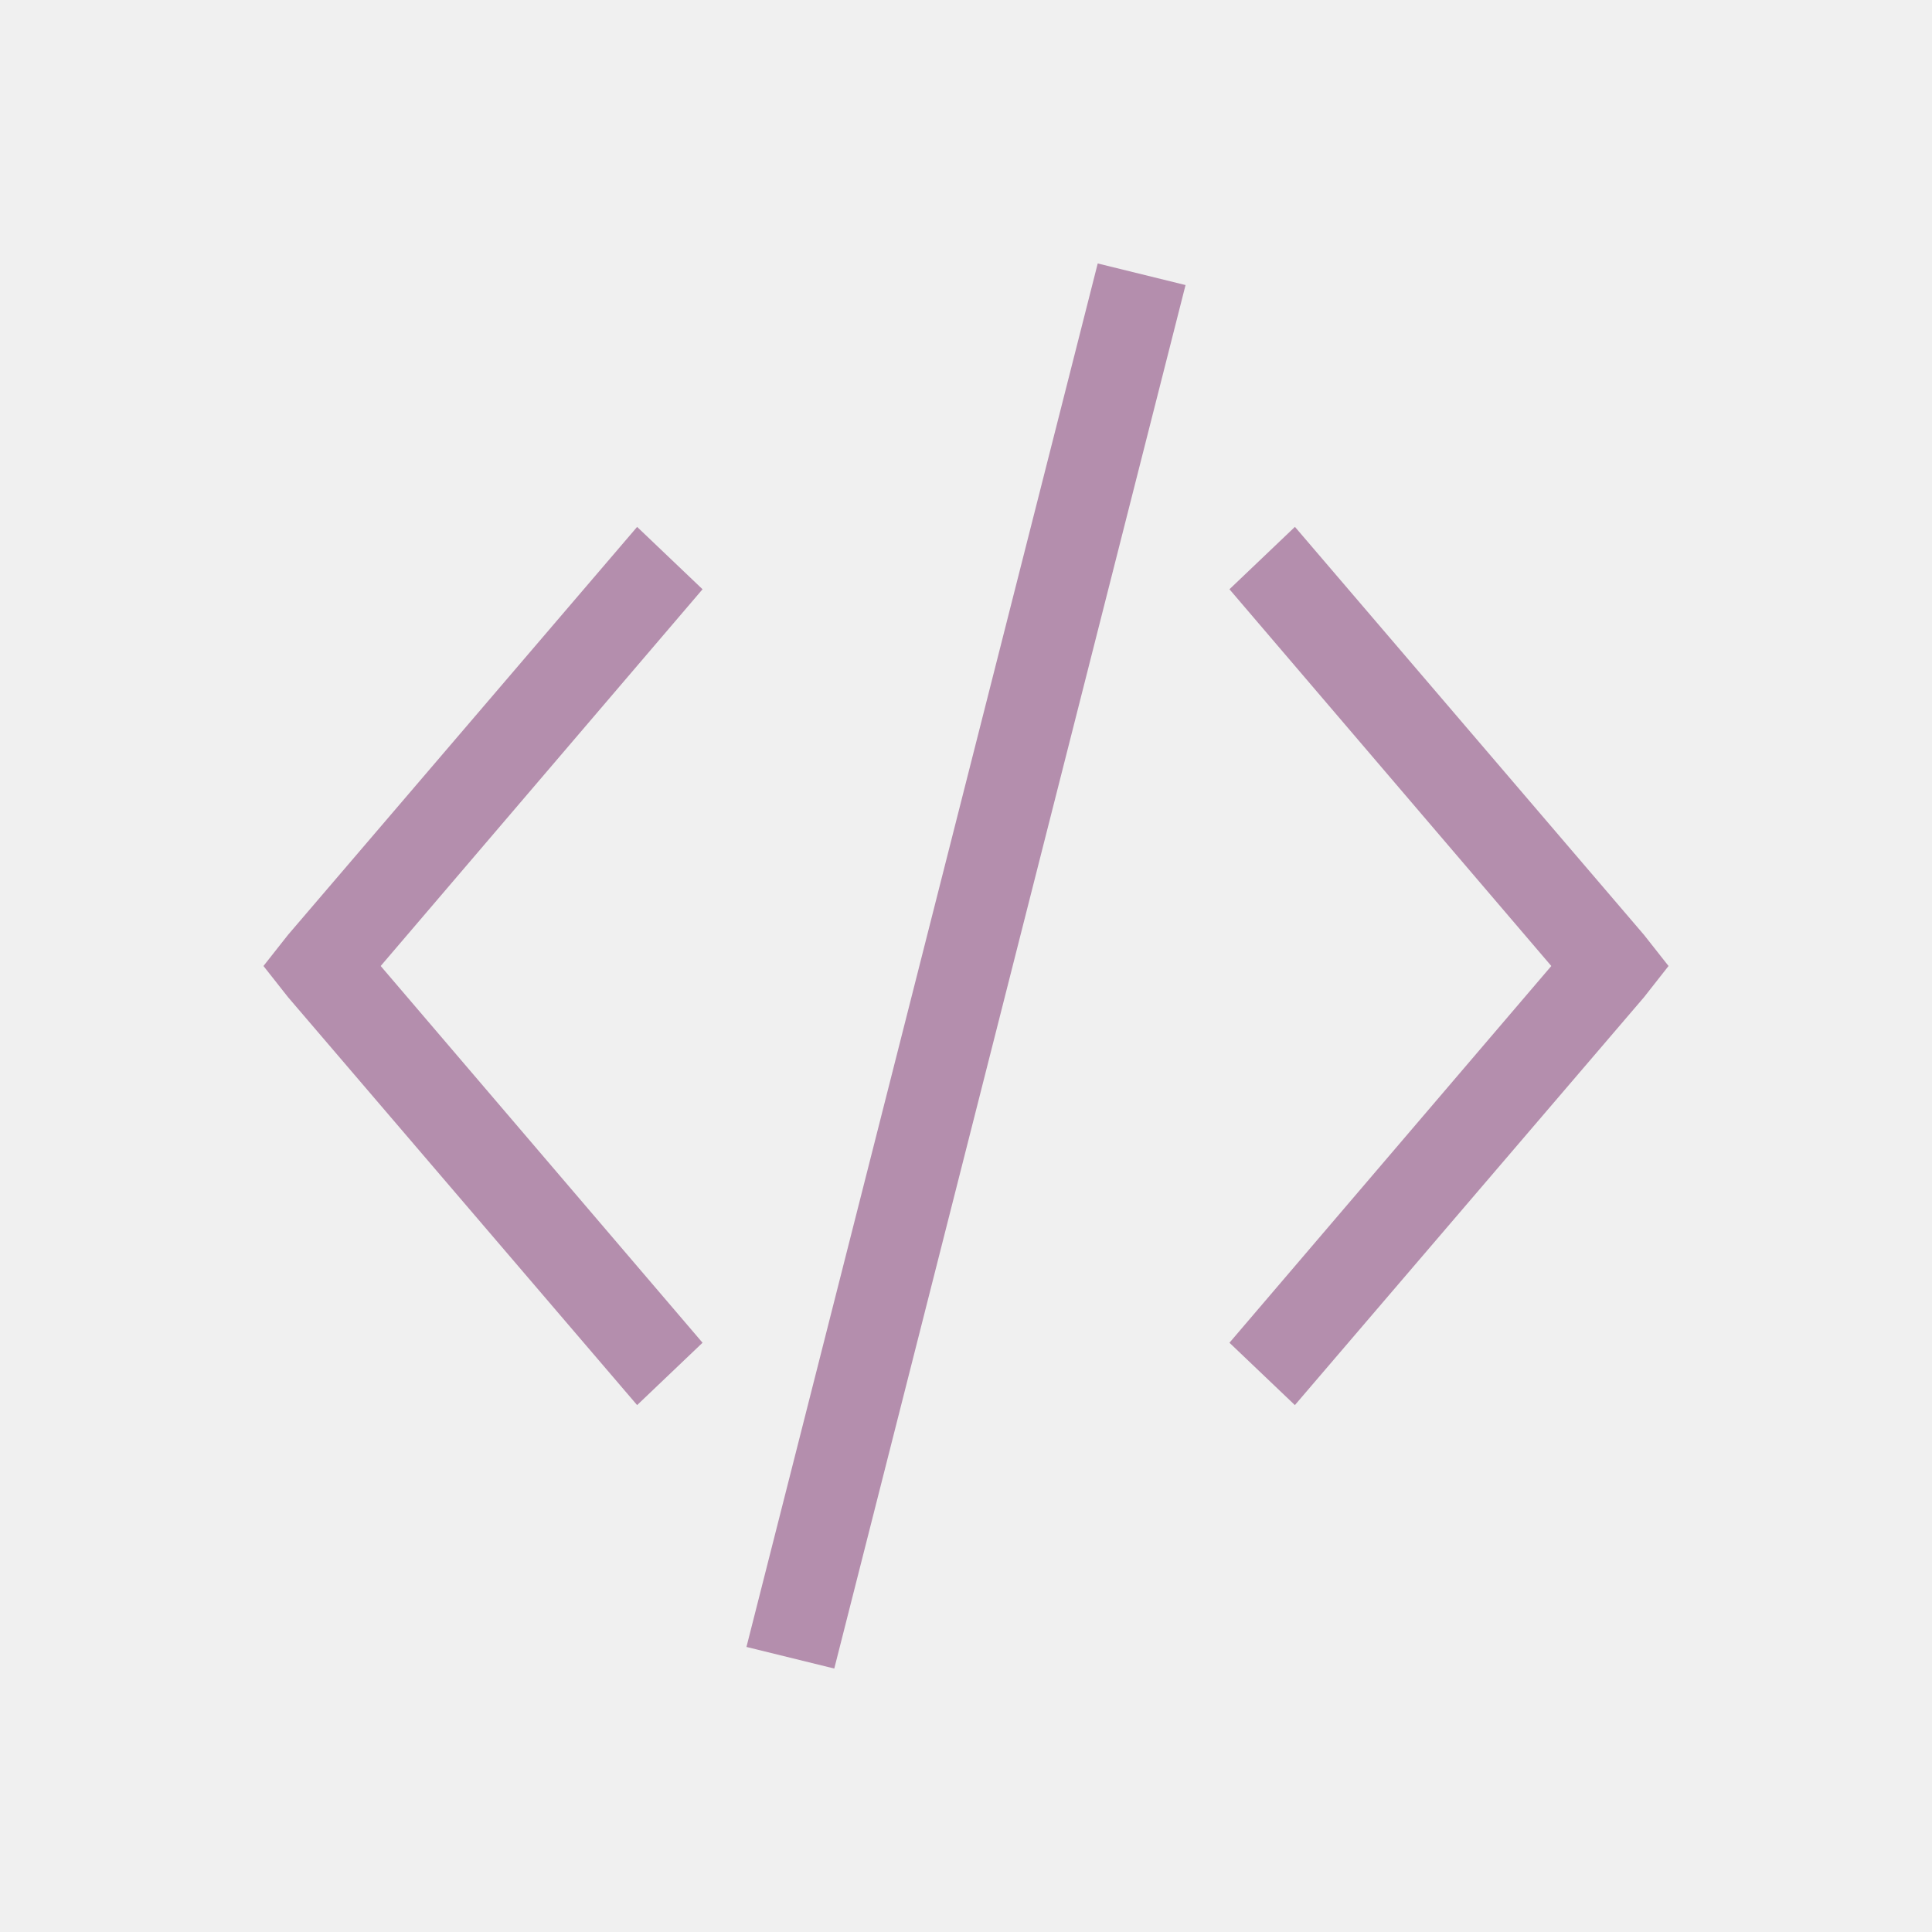
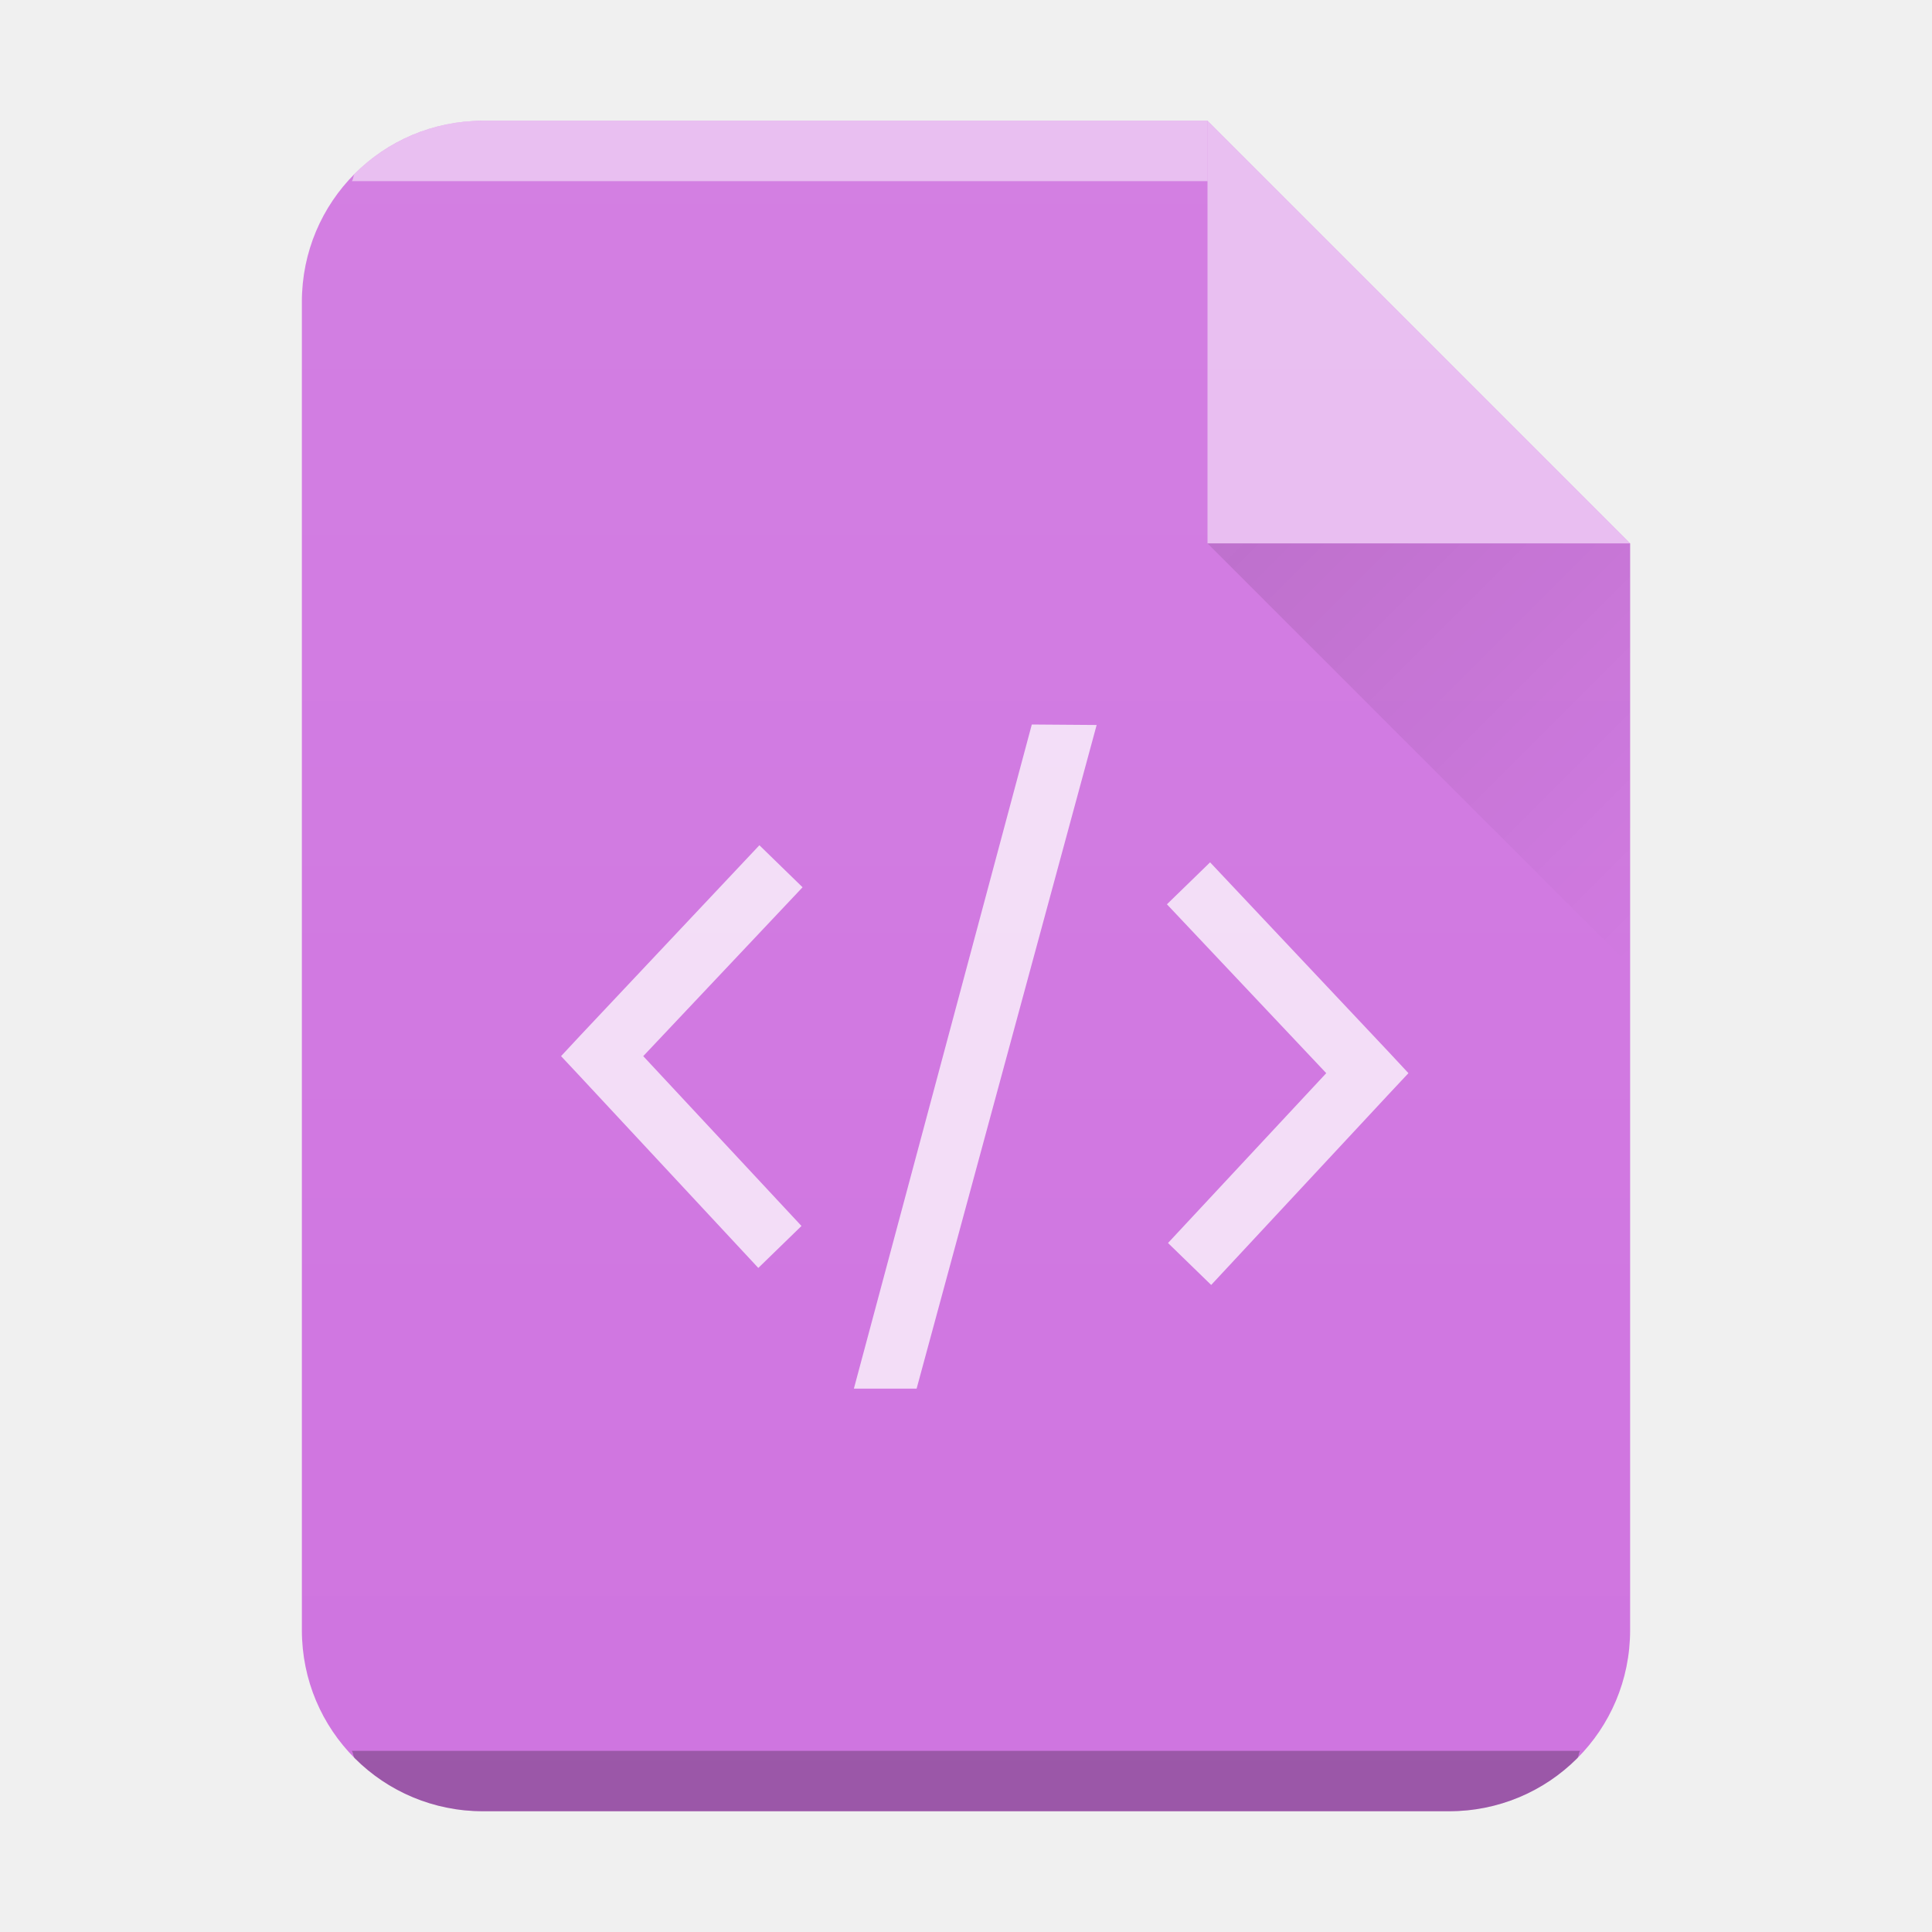
- <svg xmlns="http://www.w3.org/2000/svg" width="22" height="22" version="1.1">
-   <g fill="#b48ead">
-     <path d="M12.5 3l-4 15.754 1 .246 4-15.754-1-.246zM14.745 6L14 6.71 17.665 11 14 15.29l.745.71 3.976-4.645L19 11l-.28-.355L14.746 6zM7.255 6L8 6.71 4.335 11 8 15.29l-.745.71-3.975-4.645L3 11l.28-.355L7.255 6z" fill="#b48ead" />
-   </g>
+ <svg xmlns="http://www.w3.org/2000/svg" xmlns:xlink="http://www.w3.org/1999/xlink" width="32" height="32">
+   <defs>
+     <linearGradient id="c" y1="17" y2="24" x1="47" x2="54" gradientUnits="userSpaceOnUse" gradientTransform="translate(-27 -8)">
+       <stop stop-color="#060606" />
+       <stop offset="1" stop-opacity="0" />
+     </linearGradient>
+     <linearGradient xlink:href="#a" id="b" x1="5" y1="30" x2="5" y2="2" gradientUnits="userSpaceOnUse" gradientTransform="translate(-20)" />
+     <linearGradient id="a" y1="392.36" y2="365.36" x2="0" gradientUnits="userSpaceOnUse" gradientTransform="translate(309.57 152.44)">
+       <stop stop-color="#fff" stop-opacity="0" />
+       <stop offset="1" stop-color="#fff" stop-opacity=".2" />
+     </linearGradient>
+   </defs>
+   <path d="M20 2H8C6.338 2 5 3.338 5 5v22c0 1.662 1.338 3 3 3h16c1.662 0 3-1.338 3-3V9z" fill="#cf74e0" />
+   <path d="M8 2a2.99 2.99 0 00-2.123.877c-.031.031-.02.09-.05.123H20V2z" color="#000" opacity=".5" fill="#fff" />
+   <path d="M5.826 29c.03.033.02.092.051.123A2.99 2.99 0 008 30h16a2.99 2.99 0 002.123-.877c.031-.031.02-.09.05-.123z" color="#000" opacity=".25" />
+   <path d="M20 2H8C6.338 2 5 3.338 5 5v22c0 1.662 1.338 3 3 3h16c1.662 0 3-1.338 3-3V9z" opacity=".4" fill="url(#b)" />
+   <path d="M27 9l-7-7v7z" color="#000" opacity=".5" fill="#fff" fill-rule="evenodd" />
+   <path d="M20 9l7 7V9z" opacity=".1" fill="url(#c)" fill-rule="evenodd" />
+   <path d="M17.09 12l-2.947 11h1.039l2.982-10.992zm-4.512 2l-2.961 3.145-.324.348.324.346 2.943 3.162.715-.695-2.621-2.813 2.639-2.797zm7.465.283l-.715.695 2.639 2.797-2.621 2.813.715.695 2.943-3.162.324-.346-.324-.348z" color="#000" opacity=".75" fill="#fff" />
</svg>
